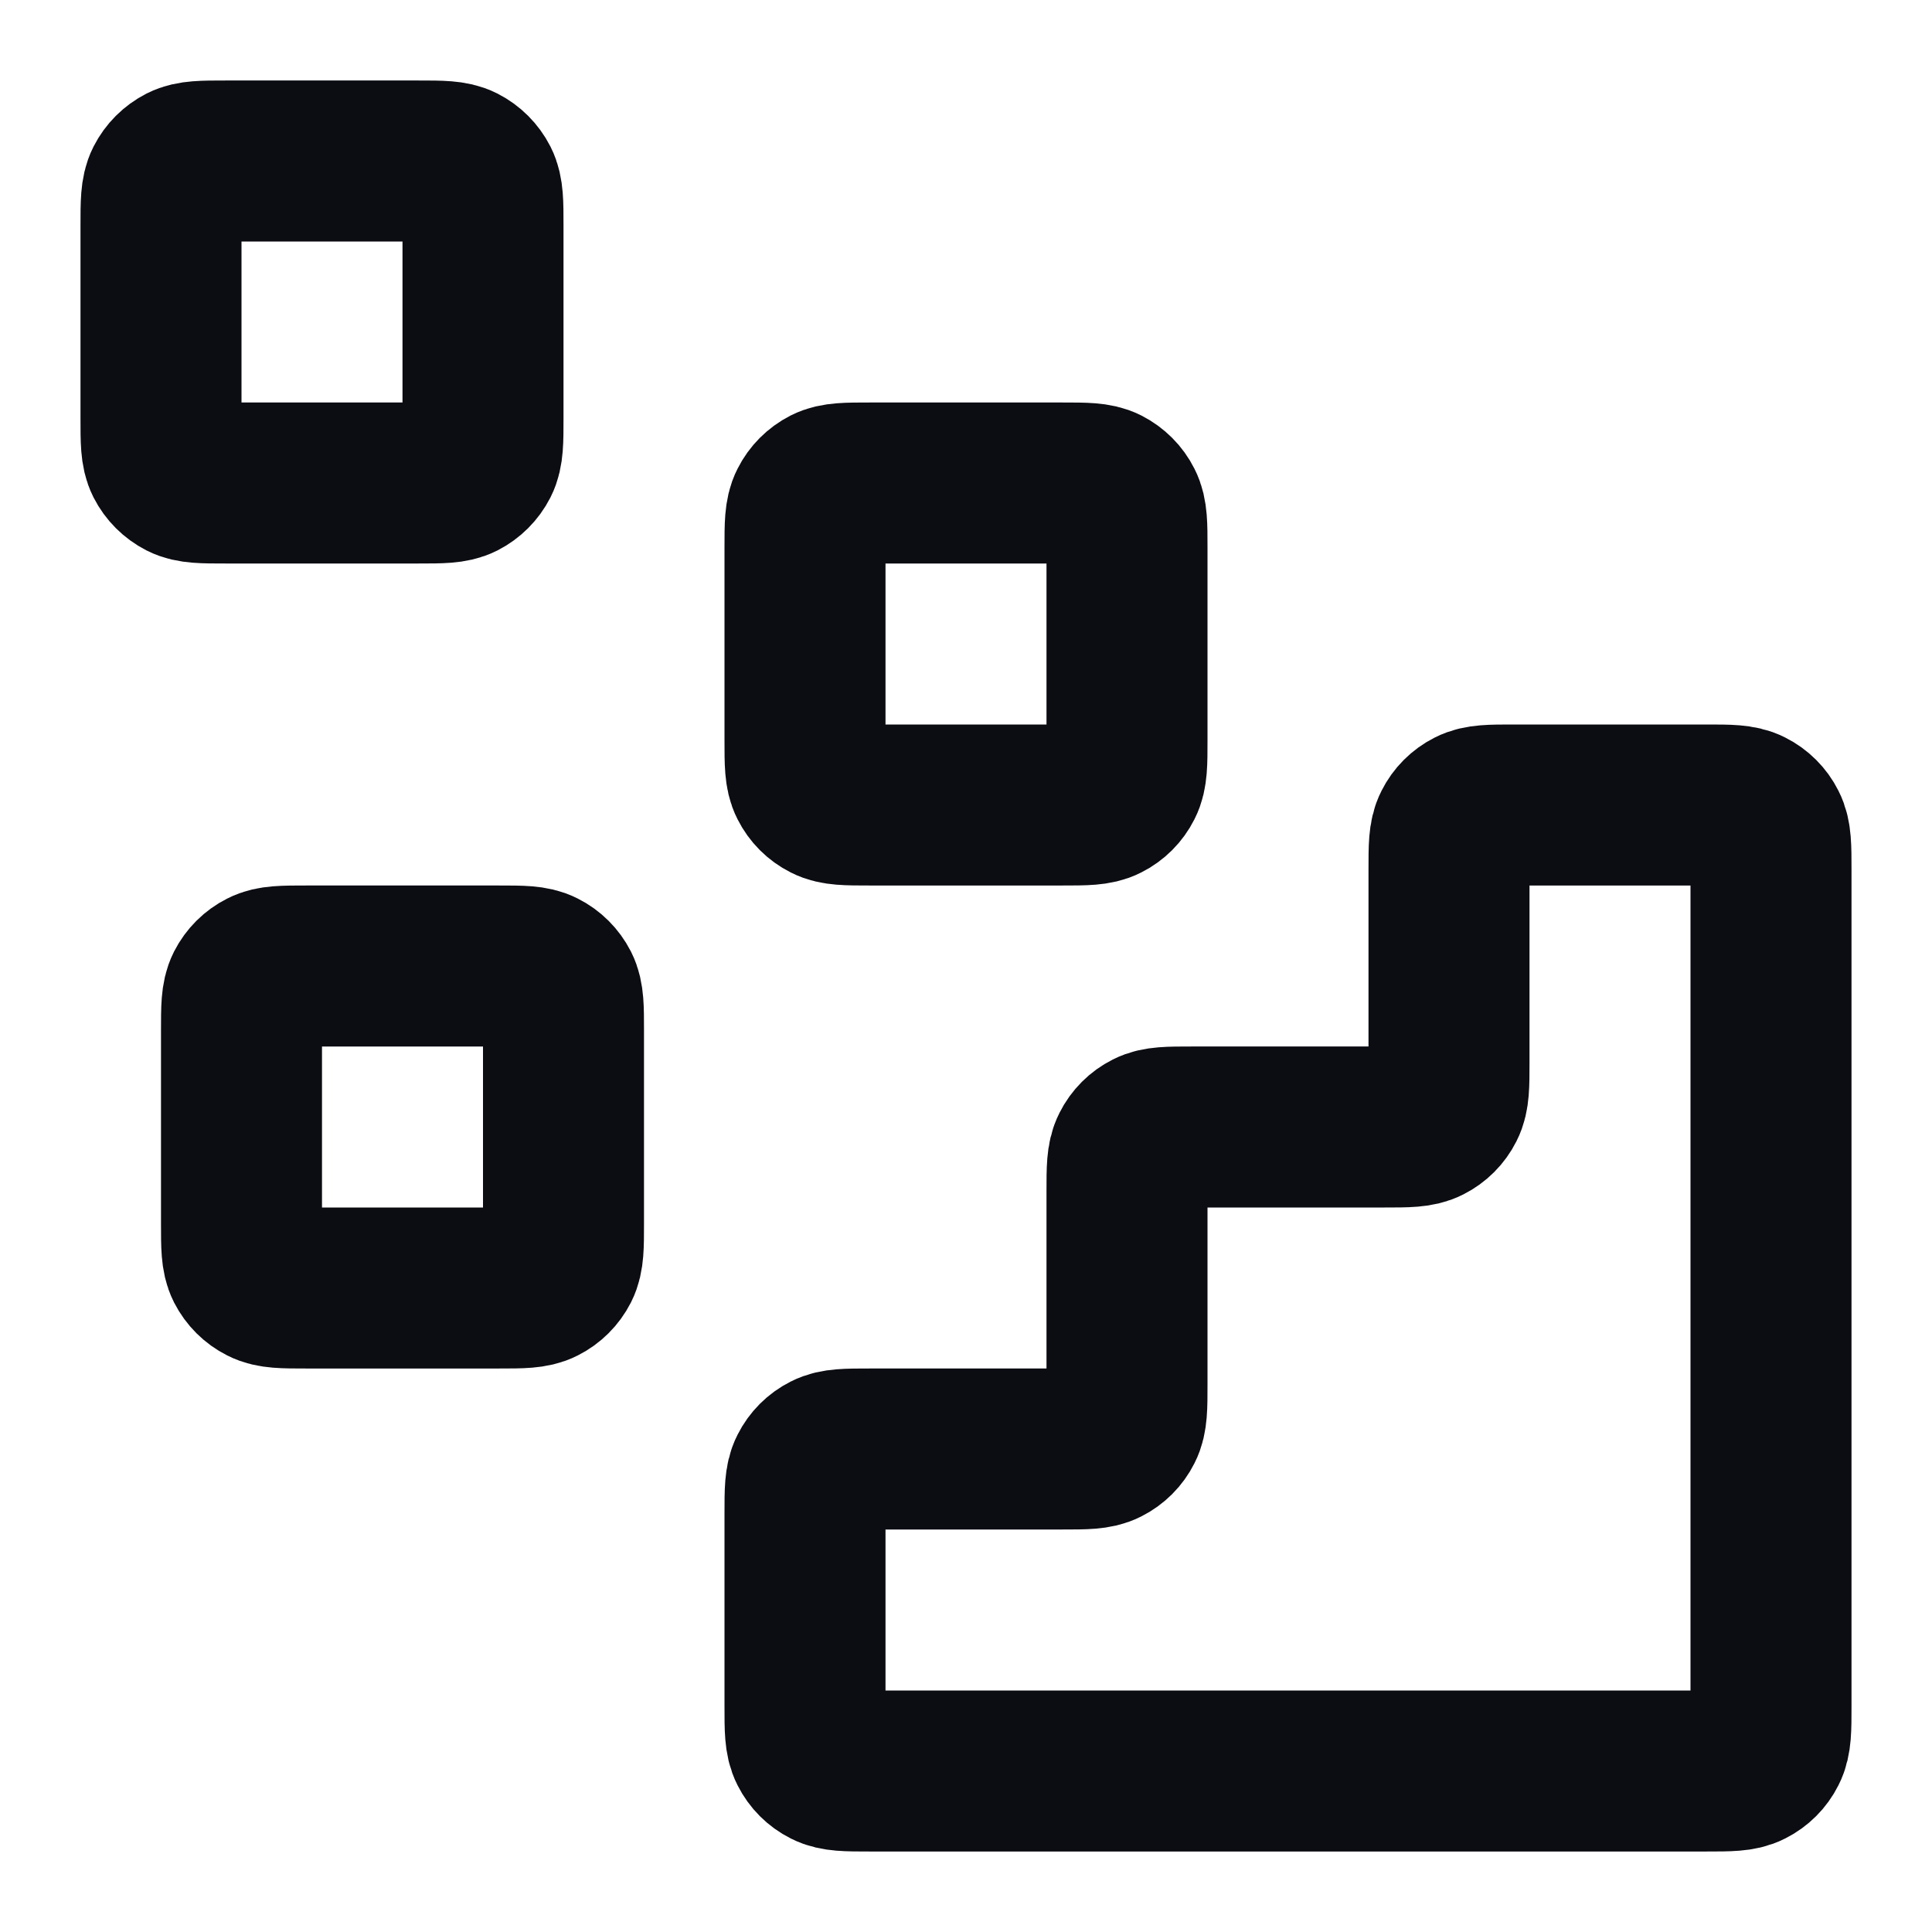
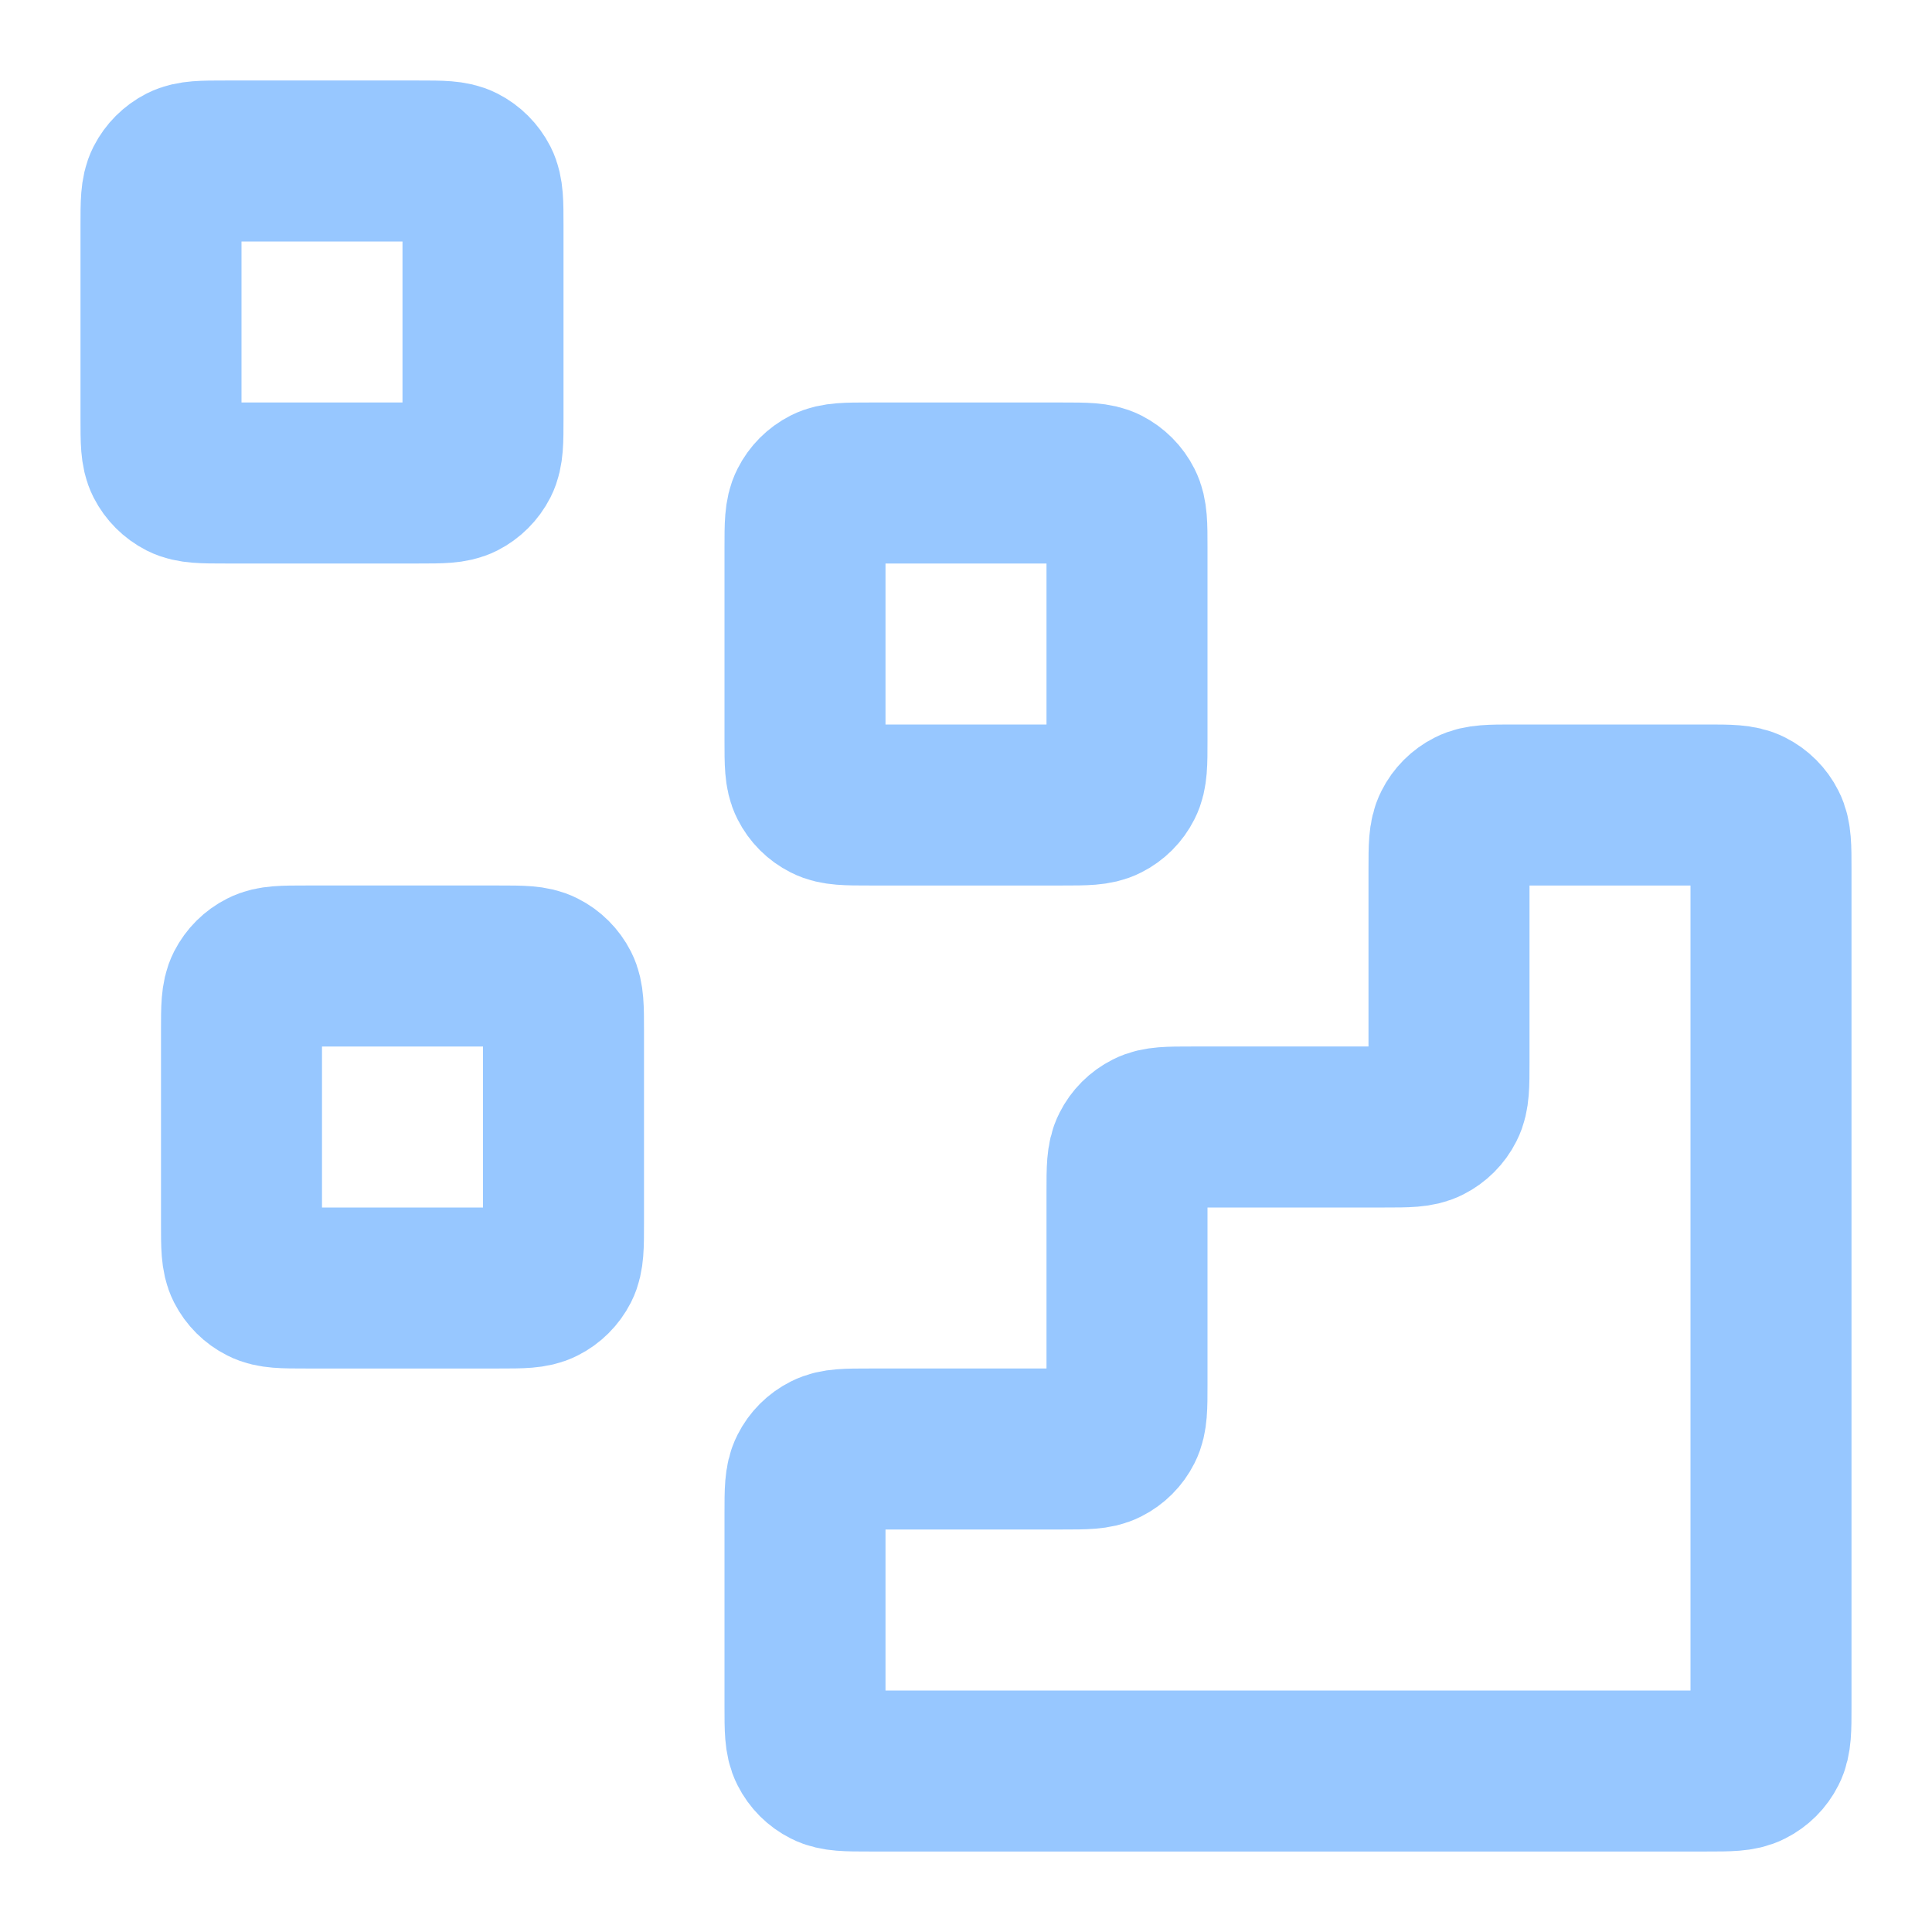
<svg xmlns="http://www.w3.org/2000/svg" width="24" height="24" viewBox="0 0 24 24" fill="none">
-   <path d="M21.2 22C21.48 22 21.62 22 21.727 21.945C21.821 21.898 21.898 21.821 21.945 21.727C22 21.62 22 21.48 22 21.2V10.8C22 10.52 22 10.38 21.945 10.273C21.898 10.179 21.821 10.102 21.727 10.055C21.62 10 21.48 10 21.2 10L18.8 10C18.52 10 18.38 10 18.273 10.055C18.179 10.102 18.102 10.179 18.055 10.273C18 10.38 18 10.52 18 10.8V13.2C18 13.48 18 13.62 17.945 13.727C17.898 13.821 17.821 13.898 17.727 13.945C17.62 14 17.48 14 17.2 14H14.8C14.52 14 14.38 14 14.273 14.055C14.179 14.102 14.102 14.179 14.055 14.273C14 14.38 14 14.52 14 14.8V17.2C14 17.48 14 17.62 13.945 17.727C13.898 17.821 13.821 17.898 13.727 17.945C13.62 18 13.48 18 13.2 18H10.8C10.52 18 10.38 18 10.273 18.055C10.179 18.102 10.102 18.179 10.055 18.273C10 18.38 10 18.52 10 18.8V21.2C10 21.48 10 21.62 10.055 21.727C10.102 21.821 10.179 21.898 10.273 21.945C10.38 22 10.52 22 10.8 22L21.2 22Z" stroke="#0C0C13" stroke-width="2" stroke-linecap="round" stroke-linejoin="round" />
-   <path d="M10 6.8C10 6.52 10 6.38 10.055 6.273C10.102 6.179 10.179 6.102 10.273 6.054C10.38 6 10.52 6 10.8 6H13.2C13.48 6 13.62 6 13.727 6.054C13.821 6.102 13.898 6.179 13.945 6.273C14 6.38 14 6.52 14 6.8V9.2C14 9.48 14 9.62 13.945 9.727C13.898 9.821 13.821 9.898 13.727 9.945C13.62 10 13.48 10 13.2 10H10.8C10.52 10 10.38 10 10.273 9.945C10.179 9.898 10.102 9.821 10.055 9.727C10 9.62 10 9.48 10 9.2V6.8Z" stroke="#0C0C13" stroke-width="2" stroke-linecap="round" stroke-linejoin="round" />
-   <path d="M3 12.8C3 12.52 3 12.38 3.054 12.273C3.102 12.179 3.179 12.102 3.273 12.055C3.38 12 3.52 12 3.8 12H6.2C6.48 12 6.62 12 6.727 12.055C6.821 12.102 6.898 12.179 6.946 12.273C7 12.38 7 12.52 7 12.8V15.2C7 15.48 7 15.62 6.946 15.727C6.898 15.821 6.821 15.898 6.727 15.945C6.62 16 6.48 16 6.2 16H3.8C3.52 16 3.38 16 3.273 15.945C3.179 15.898 3.102 15.821 3.054 15.727C3 15.62 3 15.48 3 15.2V12.8Z" stroke="#0C0C13" stroke-width="2" stroke-linecap="round" stroke-linejoin="round" />
-   <path d="M2 2.8C2 2.52 2 2.38 2.054 2.273C2.102 2.179 2.179 2.102 2.273 2.054C2.38 2 2.52 2 2.8 2H5.2C5.48 2 5.62 2 5.727 2.054C5.821 2.102 5.898 2.179 5.946 2.273C6 2.38 6 2.52 6 2.8V5.2C6 5.48 6 5.62 5.946 5.727C5.898 5.821 5.821 5.898 5.727 5.946C5.62 6 5.48 6 5.2 6H2.8C2.52 6 2.38 6 2.273 5.946C2.179 5.898 2.102 5.821 2.054 5.727C2 5.62 2 5.48 2 5.2V2.8Z" stroke="#0C0C13" stroke-width="2" stroke-linecap="round" stroke-linejoin="round" />
+   <path d="M21.2 22C21.48 22 21.62 22 21.727 21.945C21.821 21.898 21.898 21.821 21.945 21.727C22 21.62 22 21.48 22 21.2V10.8C22 10.52 22 10.38 21.945 10.273C21.898 10.179 21.821 10.102 21.727 10.055C21.62 10 21.48 10 21.2 10L18.8 10C18.52 10 18.38 10 18.273 10.055C18.179 10.102 18.102 10.179 18.055 10.273C18 10.38 18 10.52 18 10.8V13.2C18 13.48 18 13.62 17.945 13.727C17.898 13.821 17.821 13.898 17.727 13.945C17.62 14 17.48 14 17.2 14H14.8C14.52 14 14.38 14 14.273 14.055C14.179 14.102 14.102 14.179 14.055 14.273C14 14.38 14 14.52 14 14.8V17.2C14 17.48 14 17.62 13.945 17.727C13.898 17.821 13.821 17.898 13.727 17.945C13.62 18 13.48 18 13.2 18H10.8C10.52 18 10.38 18 10.273 18.055C10.179 18.102 10.102 18.179 10.055 18.273C10 18.38 10 18.52 10 18.8V21.2C10 21.48 10 21.62 10.055 21.727C10.102 21.821 10.179 21.898 10.273 21.945C10.38 22 10.52 22 10.8 22L21.2 22Z" stroke="#97C7FF" stroke-width="2" stroke-linecap="round" stroke-linejoin="round" />
+   <path d="M10 6.8C10 6.52 10 6.38 10.055 6.273C10.102 6.179 10.179 6.102 10.273 6.054C10.38 6 10.52 6 10.8 6H13.2C13.48 6 13.62 6 13.727 6.054C13.821 6.102 13.898 6.179 13.945 6.273C14 6.38 14 6.52 14 6.8V9.2C14 9.48 14 9.62 13.945 9.727C13.898 9.821 13.821 9.898 13.727 9.945C13.62 10 13.48 10 13.2 10H10.8C10.52 10 10.38 10 10.273 9.945C10.179 9.898 10.102 9.821 10.055 9.727C10 9.62 10 9.48 10 9.2V6.8Z" stroke="#97C7FF" stroke-width="2" stroke-linecap="round" stroke-linejoin="round" />
+   <path d="M3 12.8C3 12.52 3 12.38 3.054 12.273C3.102 12.179 3.179 12.102 3.273 12.055C3.38 12 3.52 12 3.8 12H6.2C6.48 12 6.62 12 6.727 12.055C6.821 12.102 6.898 12.179 6.946 12.273C7 12.38 7 12.52 7 12.8V15.2C7 15.48 7 15.62 6.946 15.727C6.898 15.821 6.821 15.898 6.727 15.945C6.62 16 6.48 16 6.2 16H3.8C3.52 16 3.38 16 3.273 15.945C3.179 15.898 3.102 15.821 3.054 15.727C3 15.62 3 15.48 3 15.2V12.8Z" stroke="#97C7FF" stroke-width="2" stroke-linecap="round" stroke-linejoin="round" />
+   <path d="M2 2.8C2 2.52 2 2.38 2.054 2.273C2.102 2.179 2.179 2.102 2.273 2.054C2.38 2 2.52 2 2.8 2H5.2C5.48 2 5.62 2 5.727 2.054C5.821 2.102 5.898 2.179 5.946 2.273C6 2.38 6 2.52 6 2.8V5.2C6 5.48 6 5.62 5.946 5.727C5.898 5.821 5.821 5.898 5.727 5.946C5.62 6 5.48 6 5.2 6H2.8C2.52 6 2.38 6 2.273 5.946C2.179 5.898 2.102 5.821 2.054 5.727C2 5.62 2 5.48 2 5.2V2.8Z" stroke="#97C7FF" stroke-width="2" stroke-linecap="round" stroke-linejoin="round" />
</svg>
